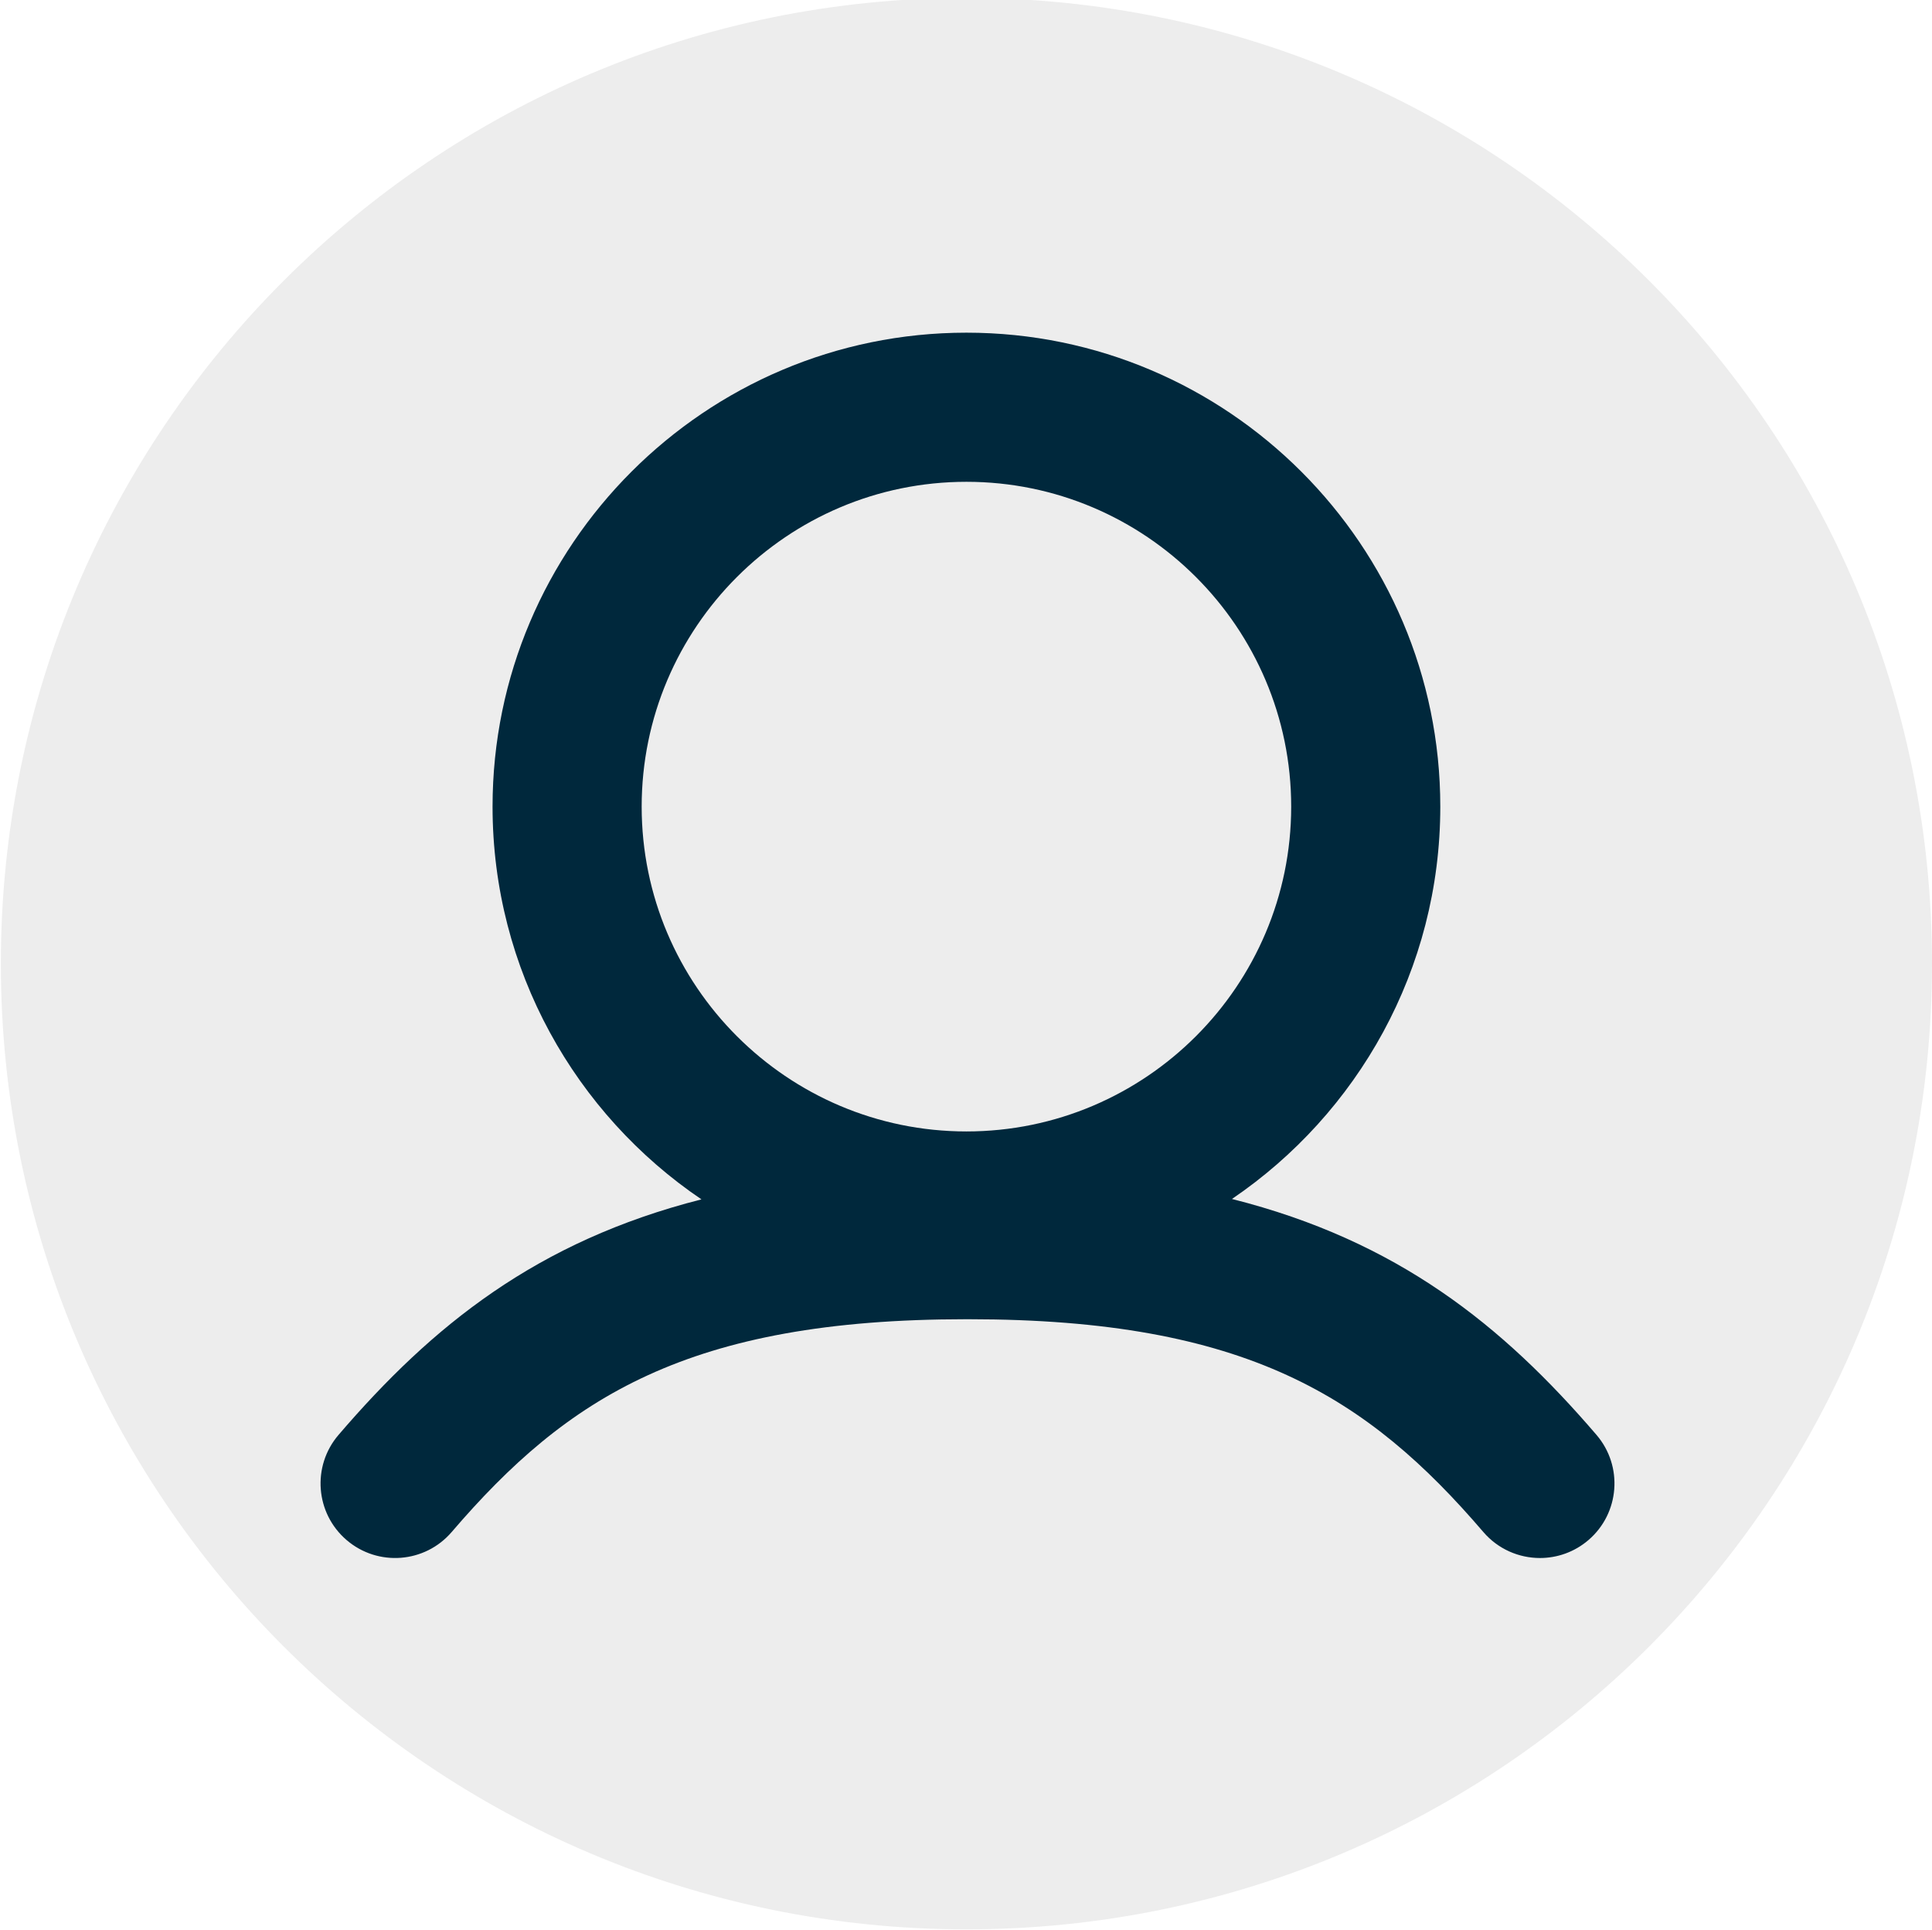
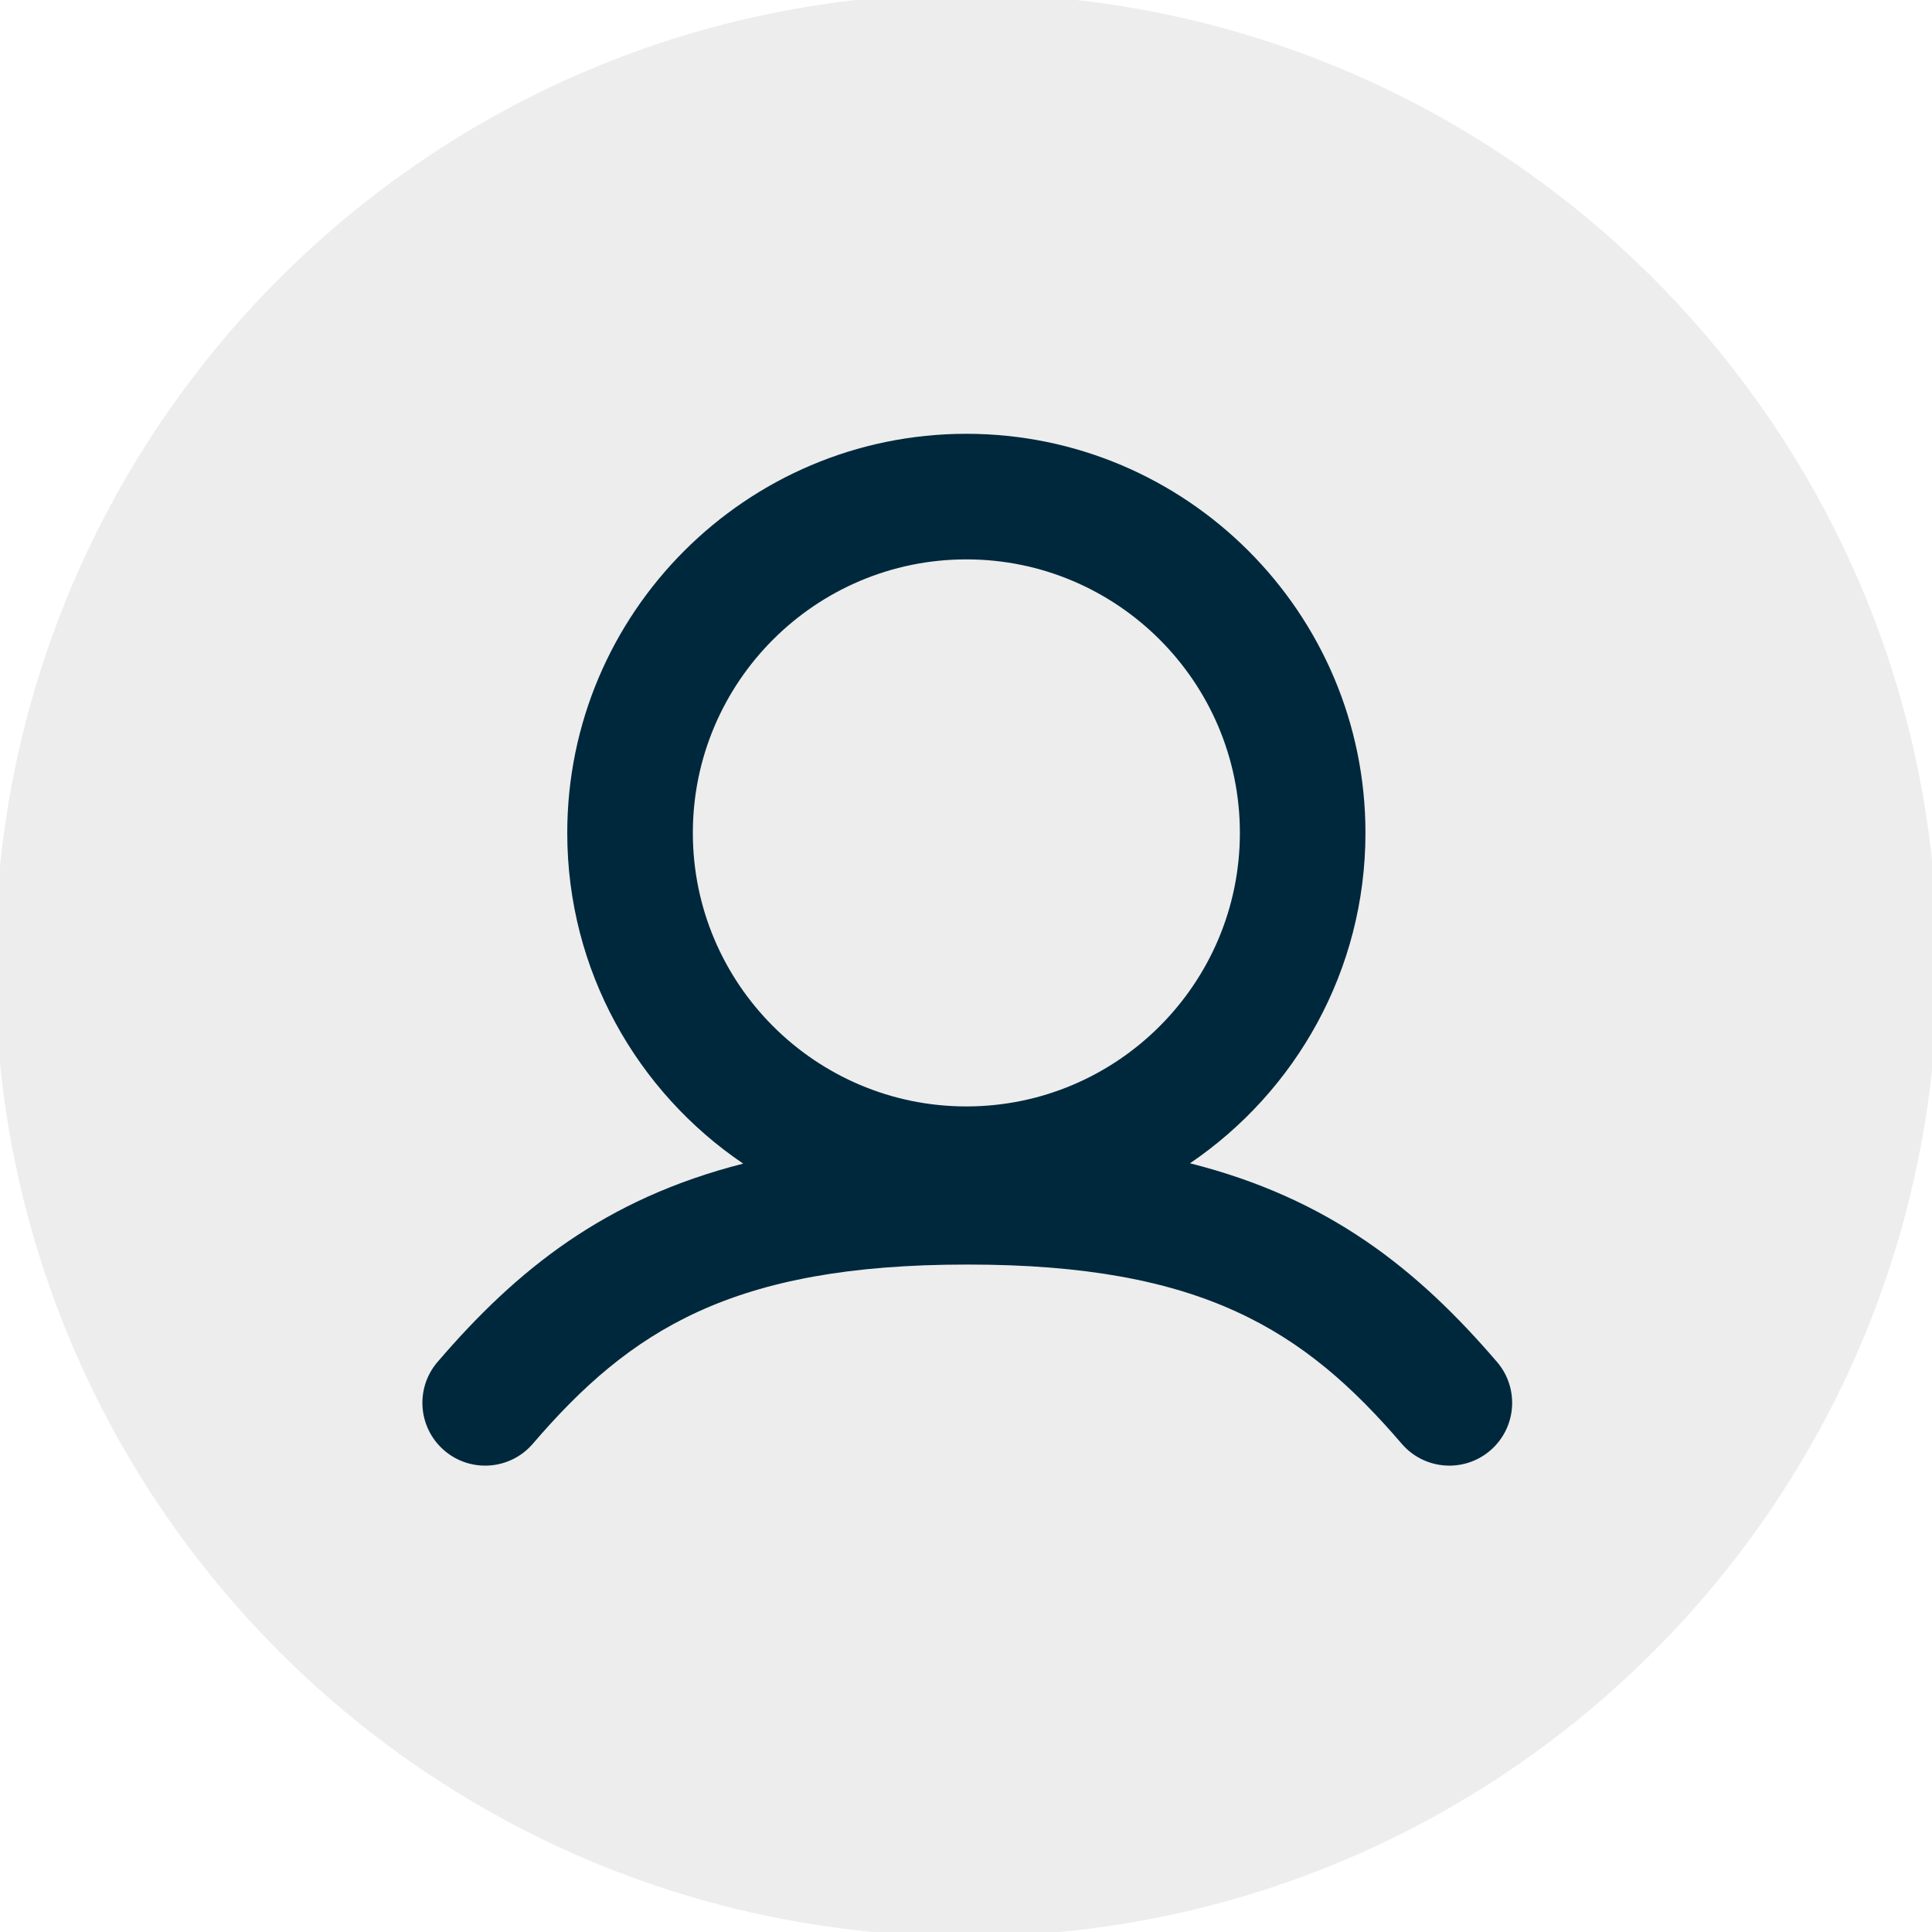
- <svg xmlns="http://www.w3.org/2000/svg" version="1.1" id="Layer_1" x="0px" y="0px" width="168.444px" height="168.186px" viewBox="0 0 168.444 168.186" enable-background="new 0 0 168.444 168.186" xml:space="preserve">
-   <circle fill="#EDEDED" cx="84.259" cy="84" r="84.185" />
-   <path fill="#00283C" d="M139.193,125.083c-8.206-9.567-17.357-16.927-31.783-20.566c10.953-7.438,18.164-19.993,18.164-34.202  C125.574,47.534,107.041,29,84.26,29S42.944,47.534,42.944,70.315c0,14.23,7.231,26.802,18.212,34.236  c-14.345,3.651-23.461,10.995-31.641,20.532c-2.337,2.726-2.023,6.829,0.702,9.165c2.724,2.338,6.829,2.023,9.165-0.701  C49.458,121.801,60.031,115,84.26,115h0.189c24.229,0,34.802,6.801,44.877,18.547c1.285,1.498,3.105,2.268,4.937,2.268  c1.498,0,3.003-0.514,4.229-1.566C141.217,131.912,141.53,127.809,139.193,125.083z M84.26,42c15.612,0,28.314,12.702,28.314,28.315  S99.872,98.63,84.26,98.63c-15.613,0-28.315-12.702-28.315-28.315S68.646,42,84.26,42z" />
+ <svg xmlns="http://www.w3.org/2000/svg" version="1.1" id="Layer_1" x="0px" y="0px" width="200px" height="200px" viewBox="0 0 200 200" enable-background="new 0 0 200 200" xml:space="preserve">
+   <circle fill="#EDEDED" cx="100.037" cy="99.907" r="100.549" />
+   <path fill="#00283C" d="M154.971,140.99c-8.206-9.567-17.357-16.927-31.783-20.566c10.953-7.438,18.164-19.993,18.164-34.202  c0-22.781-18.533-41.315-41.314-41.315S58.722,63.441,58.722,86.222c0,14.23,7.231,26.802,18.212,34.236  c-14.345,3.651-23.461,10.995-31.641,20.532c-2.337,2.726-2.023,6.829,0.702,9.165c2.724,2.338,6.829,2.023,9.165-0.701  c10.075-11.746,20.648-18.547,44.877-18.547h0.189c24.229,0,34.802,6.801,44.877,18.547c1.285,1.498,3.105,2.268,4.937,2.268  c1.498,0,3.003-0.514,4.229-1.566C156.995,147.819,157.308,143.716,154.971,140.99z M100.038,57.907  c15.612,0,28.314,12.702,28.314,28.315s-12.702,28.315-28.314,28.315c-15.613,0-28.315-12.702-28.315-28.315  S84.424,57.907,100.038,57.907z" />
</svg>
